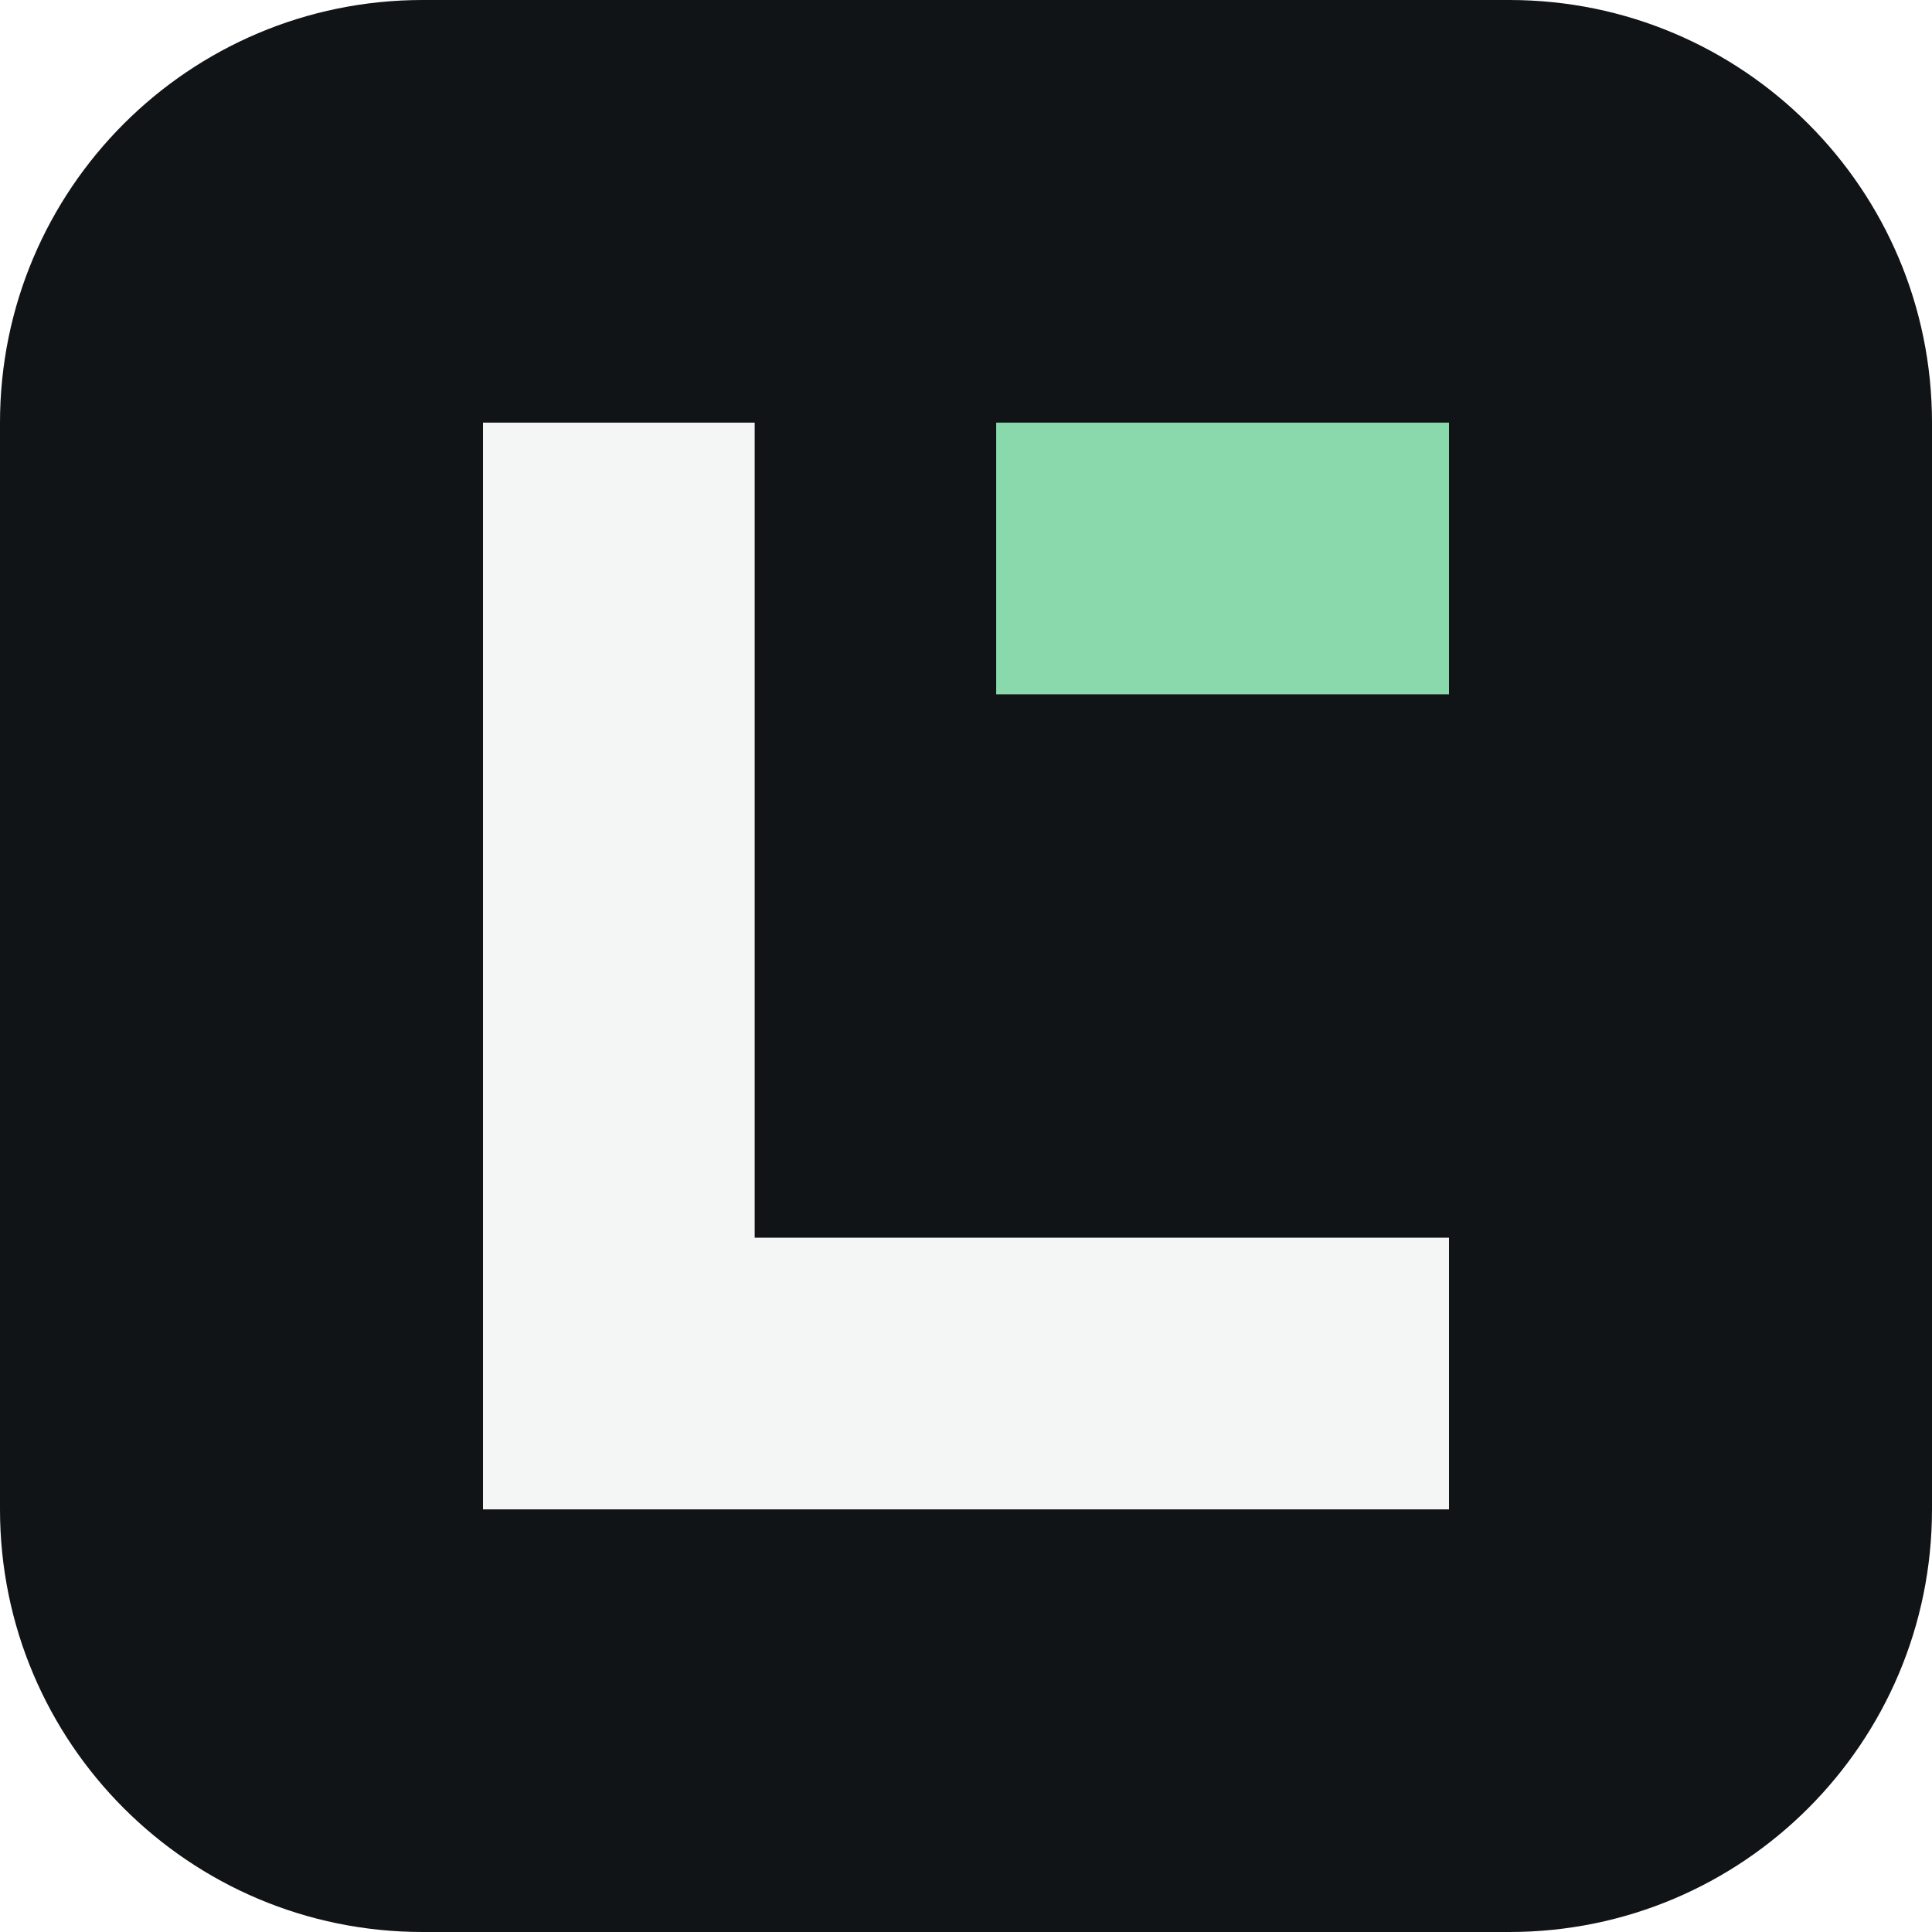
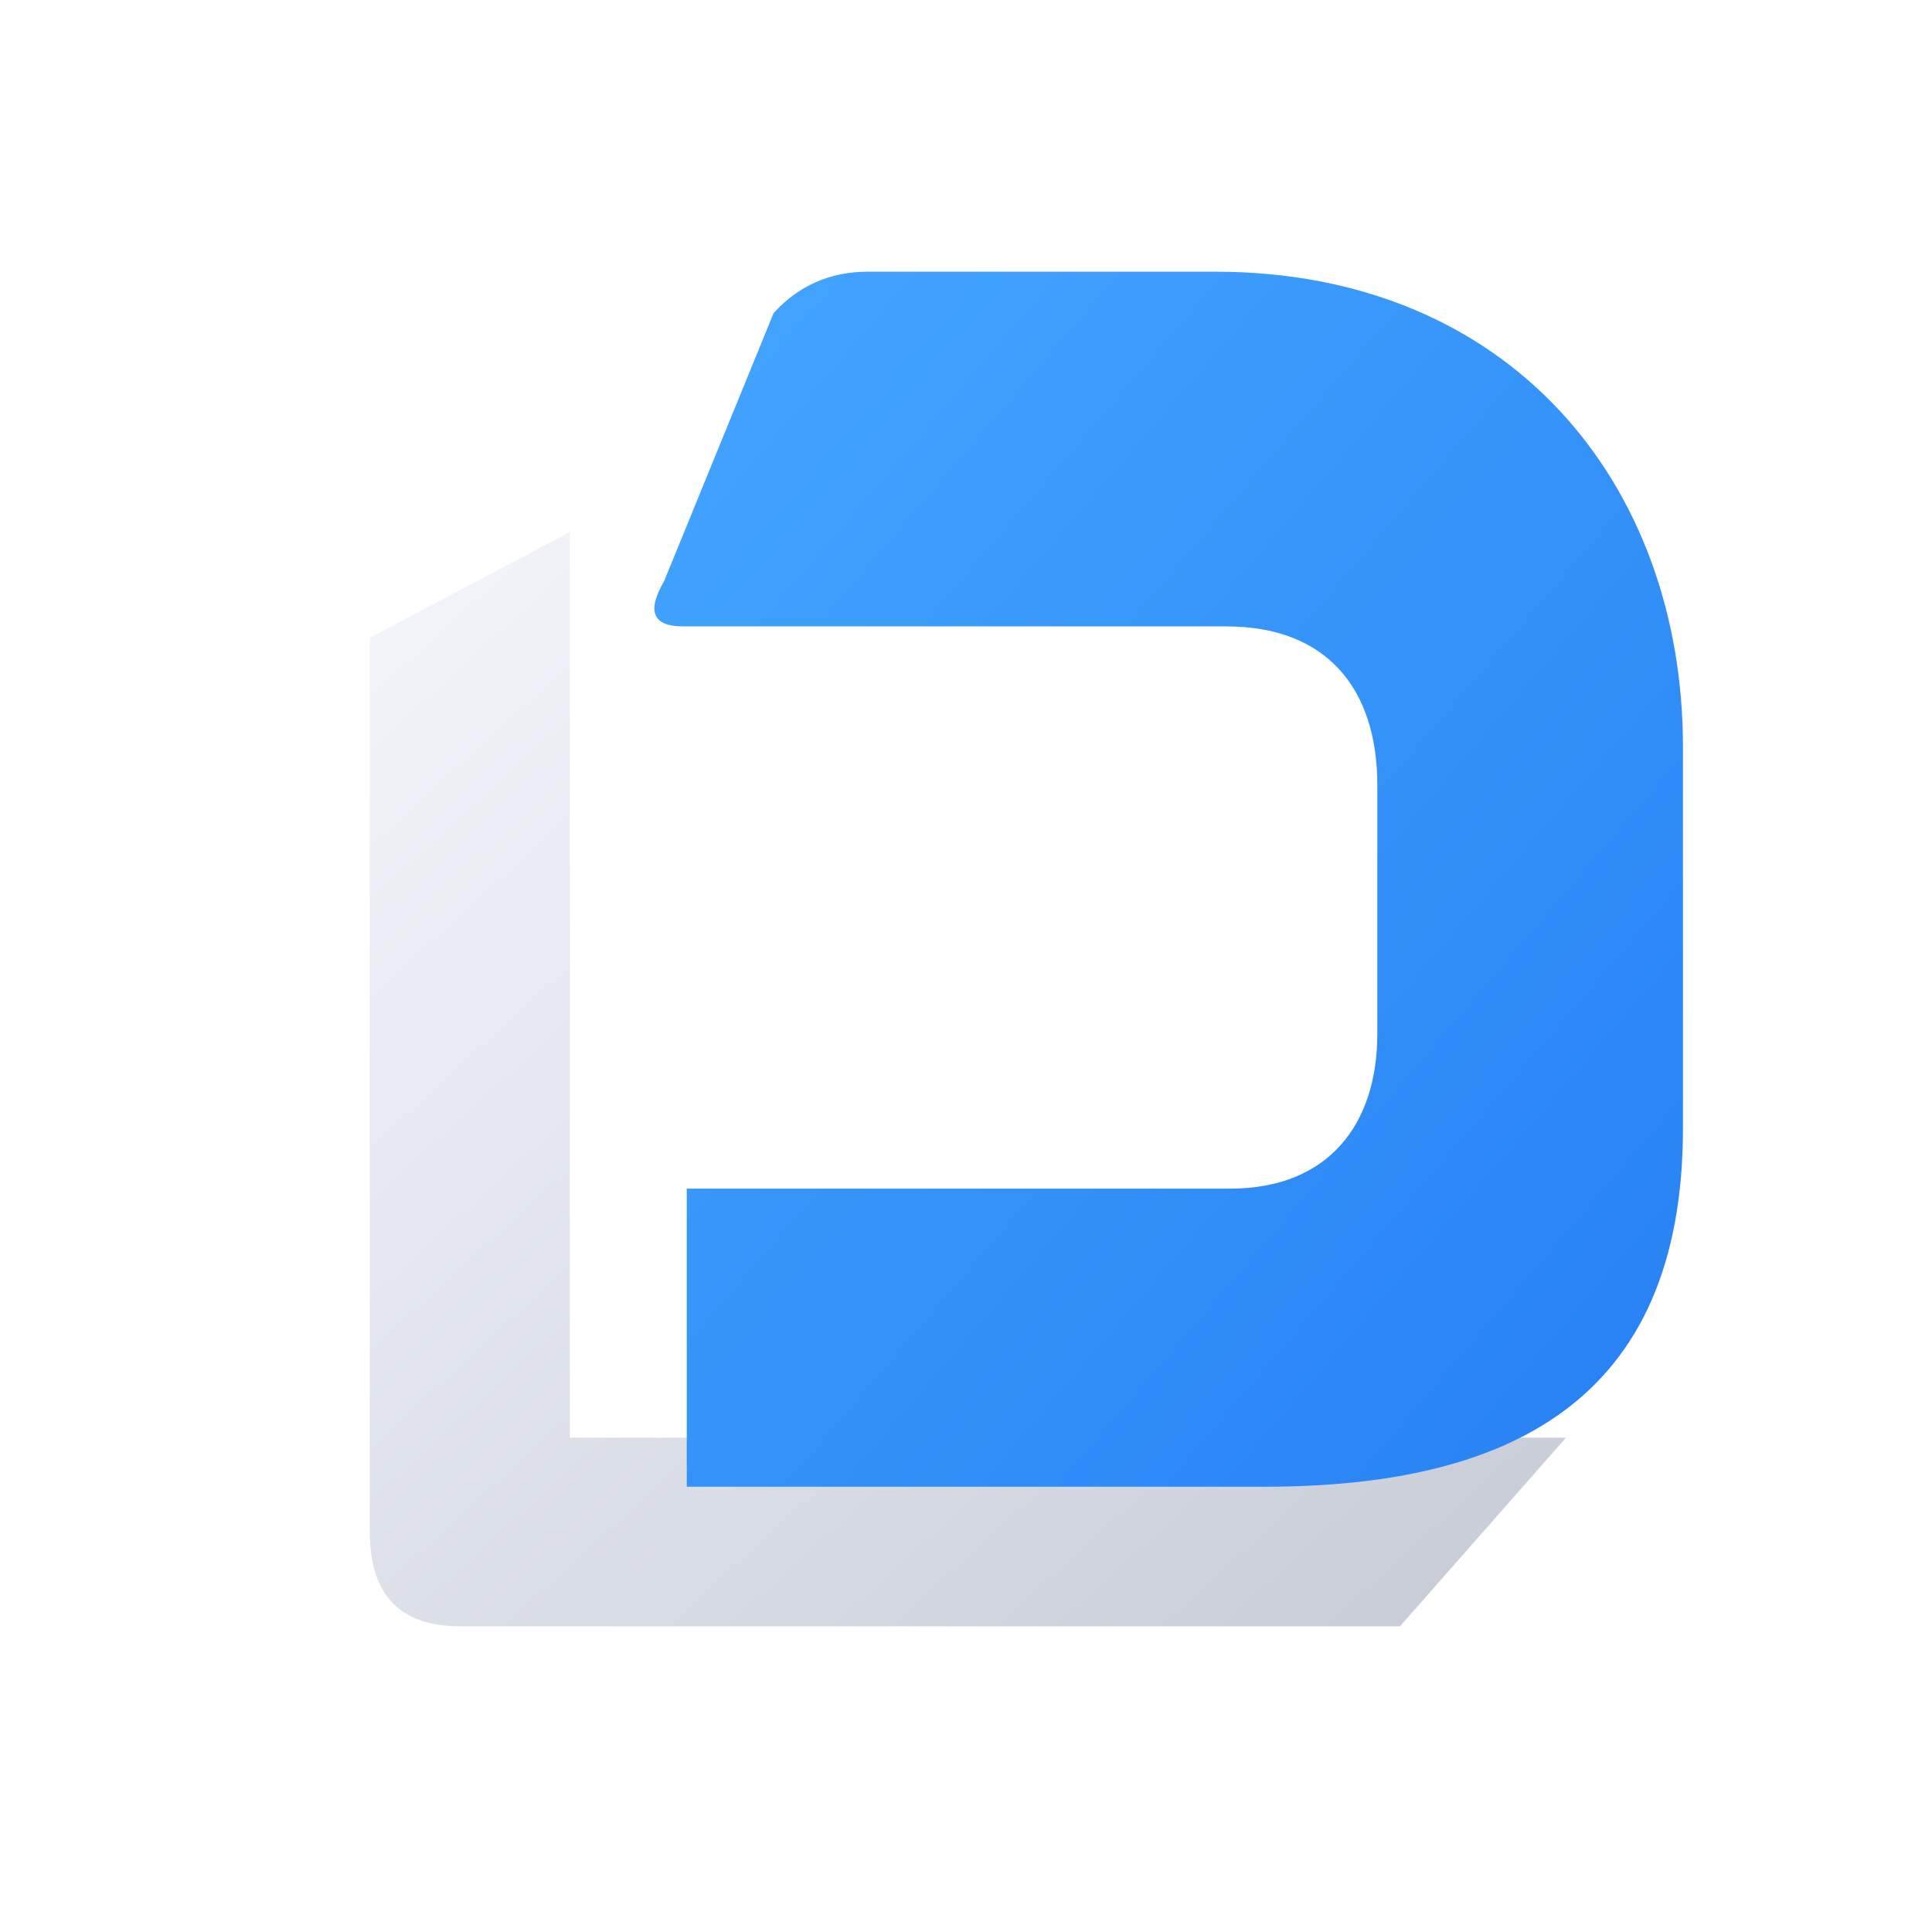
- <svg xmlns="http://www.w3.org/2000/svg" viewBox="0 0 512 512">
-   <rect width="512" height="512" rx="112" fill="#111416" />
-   <path d="M128 112h72v216h184v72H128z" fill="#f4f5f5" />
-   <path d="M264 112h120v72H264z" fill="#89d9ad" />
+ <svg xmlns="http://www.w3.org/2000/svg" viewBox="0 0 512 512" role="img" aria-labelledby="title desc">
+   <defs>
+     <linearGradient id="silver" x1="0" y1="0" x2="1" y2="1">
+       <stop offset="0" stop-color="#f4f6fb" />
+       <stop offset="1" stop-color="#c5cad5" />
+     </linearGradient>
+     <linearGradient id="blue" x1="0" y1="0" x2="1" y2="1">
+       <stop offset="0" stop-color="#43a6ff" />
+       <stop offset="1" stop-color="#2780f3" />
+     </linearGradient>
+   </defs>
+   <path fill="url(#silver)" d="M98 169 151 141 151 381 415 381 371 431 122 431 Q98 431 98 406Z" />
+   <path fill="url(#blue)" d="M205 83 Q215 72 230 72 H322 C400 72 446 128 446 198 V299 C446 372 399 394 335 394 H182 V315 H326 C352 315 365 298 365 274 V208 C365 183 352 166 325 166 H181 Q169 166 176 154Z" />
</svg>
